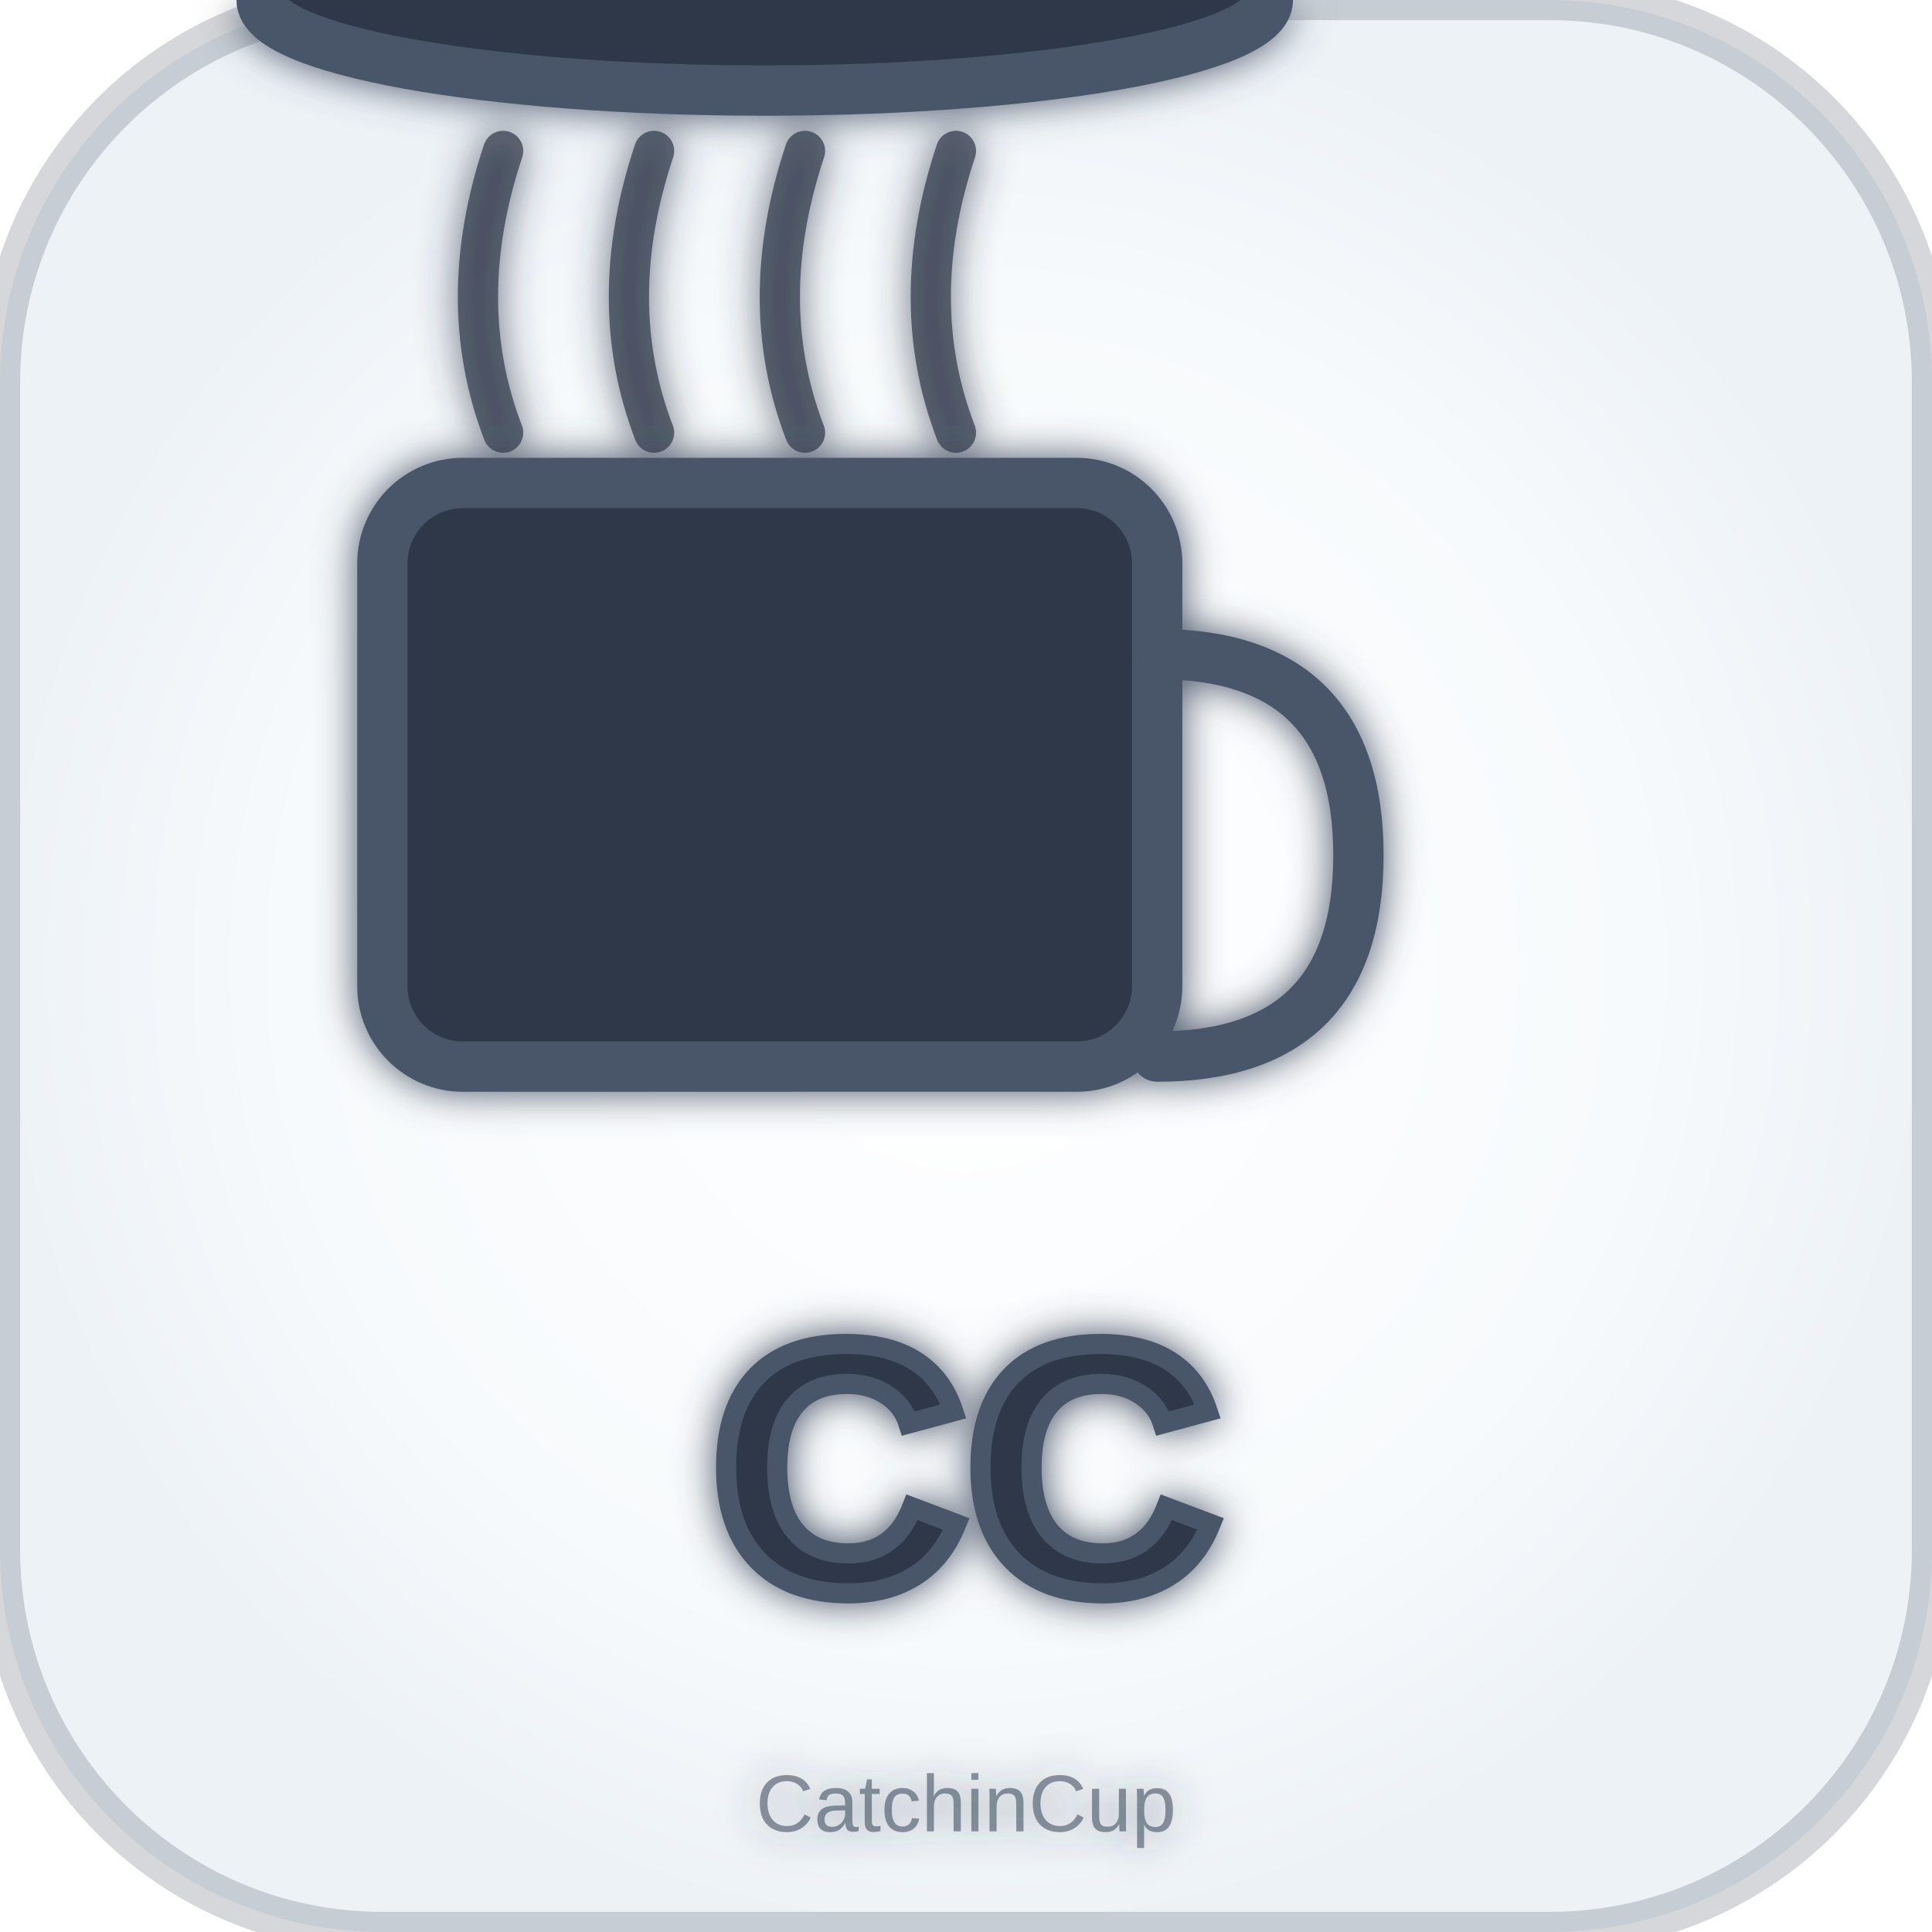
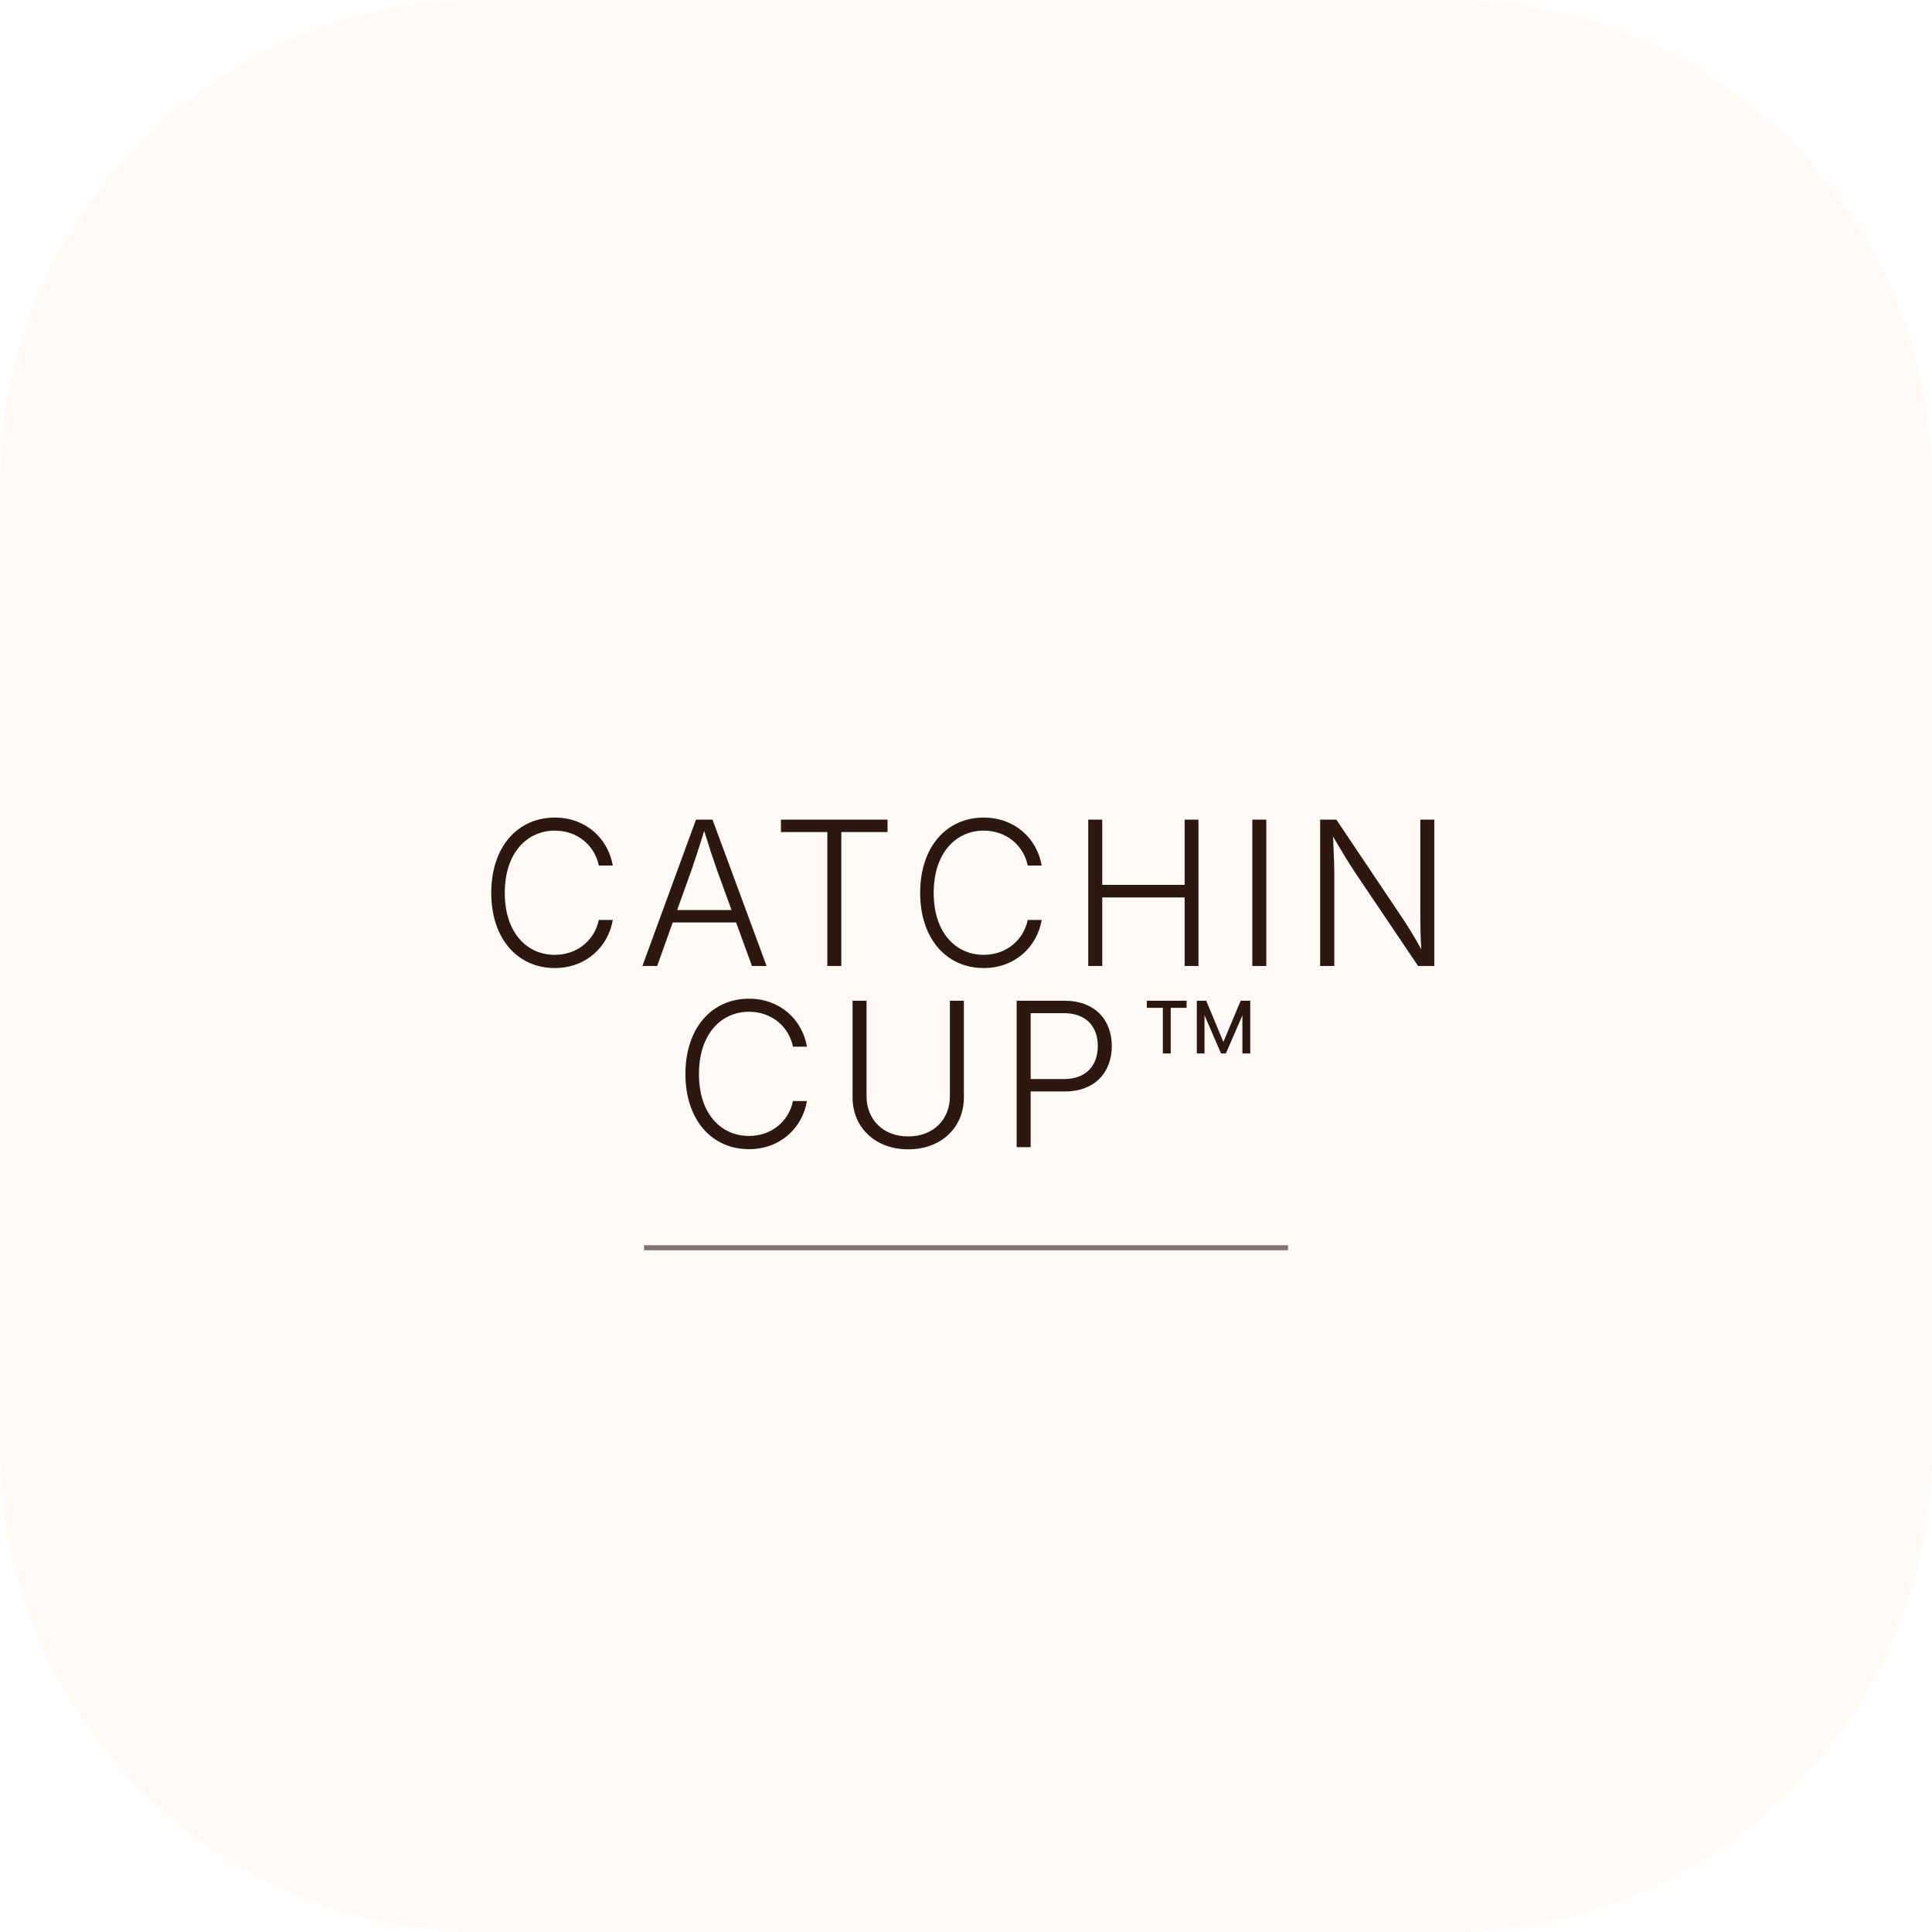
<svg xmlns="http://www.w3.org/2000/svg" width="192" height="192" viewBox="0 0 192 192">
-   <defs>
-     <radialGradient id="whiteBg" cx="50%" cy="50%" r="50%">
-       <stop offset="0%" style="stop-color:#ffffff" />
-       <stop offset="70%" style="stop-color:#f7fafc" />
-       <stop offset="100%" style="stop-color:#edf2f7" />
-     </radialGradient>
-     <filter id="glowWhite">
-       <feGaussianBlur stdDeviation="2" result="coloredBlur" />
-       <feMerge>
-         <feMergeNode in="coloredBlur" />
-         <feMergeNode in="SourceGraphic" />
-       </feMerge>
-     </filter>
-   </defs>
-   <rect width="192" height="192" rx="38" fill="url(#whiteBg)" />
-   <rect width="192" height="192" rx="38" fill="none" stroke="rgba(45,55,72,0.2)" stroke-width="4" />
-   <g filter="url(#glowWhite)">
-     <rect x="38" y="48" width="77" height="58" rx="8" fill="#2d3748" stroke="#4a5568" stroke-width="5" />
-     <path d="M 115 65 Q 135 65 135 85 Q 135 105 115 105" fill="none" stroke="#4a5568" stroke-width="5" stroke-linecap="round" />
-     <ellipse cx="76" y="114" rx="50" ry="9" fill="#2d3748" stroke="#4a5568" stroke-width="5" />
-     <g opacity="0.7">
-       <path d="M 50 43 Q 45 30 50 15" fill="none" stroke="#2d3748" stroke-width="4" stroke-linecap="round" />
-       <path d="M 65 43 Q 60 30 65 15" fill="none" stroke="#2d3748" stroke-width="4" stroke-linecap="round" />
-       <path d="M 80 43 Q 75 30 80 15" fill="none" stroke="#2d3748" stroke-width="4" stroke-linecap="round" />
-       <path d="M 95 43 Q 90 30 95 15" fill="none" stroke="#2d3748" stroke-width="4" stroke-linecap="round" />
-     </g>
-     <text x="96" y="158" font-family="Arial, sans-serif" font-size="35" font-weight="bold" text-anchor="middle" fill="#2d3748" stroke="#4a5568" stroke-width="2">CC</text>
-     <text x="96" y="182" font-family="Arial, sans-serif" font-size="8" text-anchor="middle" fill="rgba(45,55,72,0.5)">CatchinCup</text>
-   </g>
+   <rect width="192" height="192" rx="48" fill="#FFFAF5" />
+   <text x="96" y="96" font-family="Inter, -apple-system, BlinkMacSystemFont, sans-serif" font-size="20" font-weight="300" text-anchor="middle" fill="#2C1810" letter-spacing="1.5">
+     CATCHIN
+   </text>
+   <text x="96" y="114" font-family="Inter, -apple-system, BlinkMacSystemFont, sans-serif" font-size="20" font-weight="300" text-anchor="middle" fill="#2C1810" letter-spacing="1.5">
+     CUP™
+   </text>
+   <line x1="64" y1="124" x2="128" y2="124" stroke="#2C1810" stroke-width="0.5" opacity="0.6" />
</svg>
